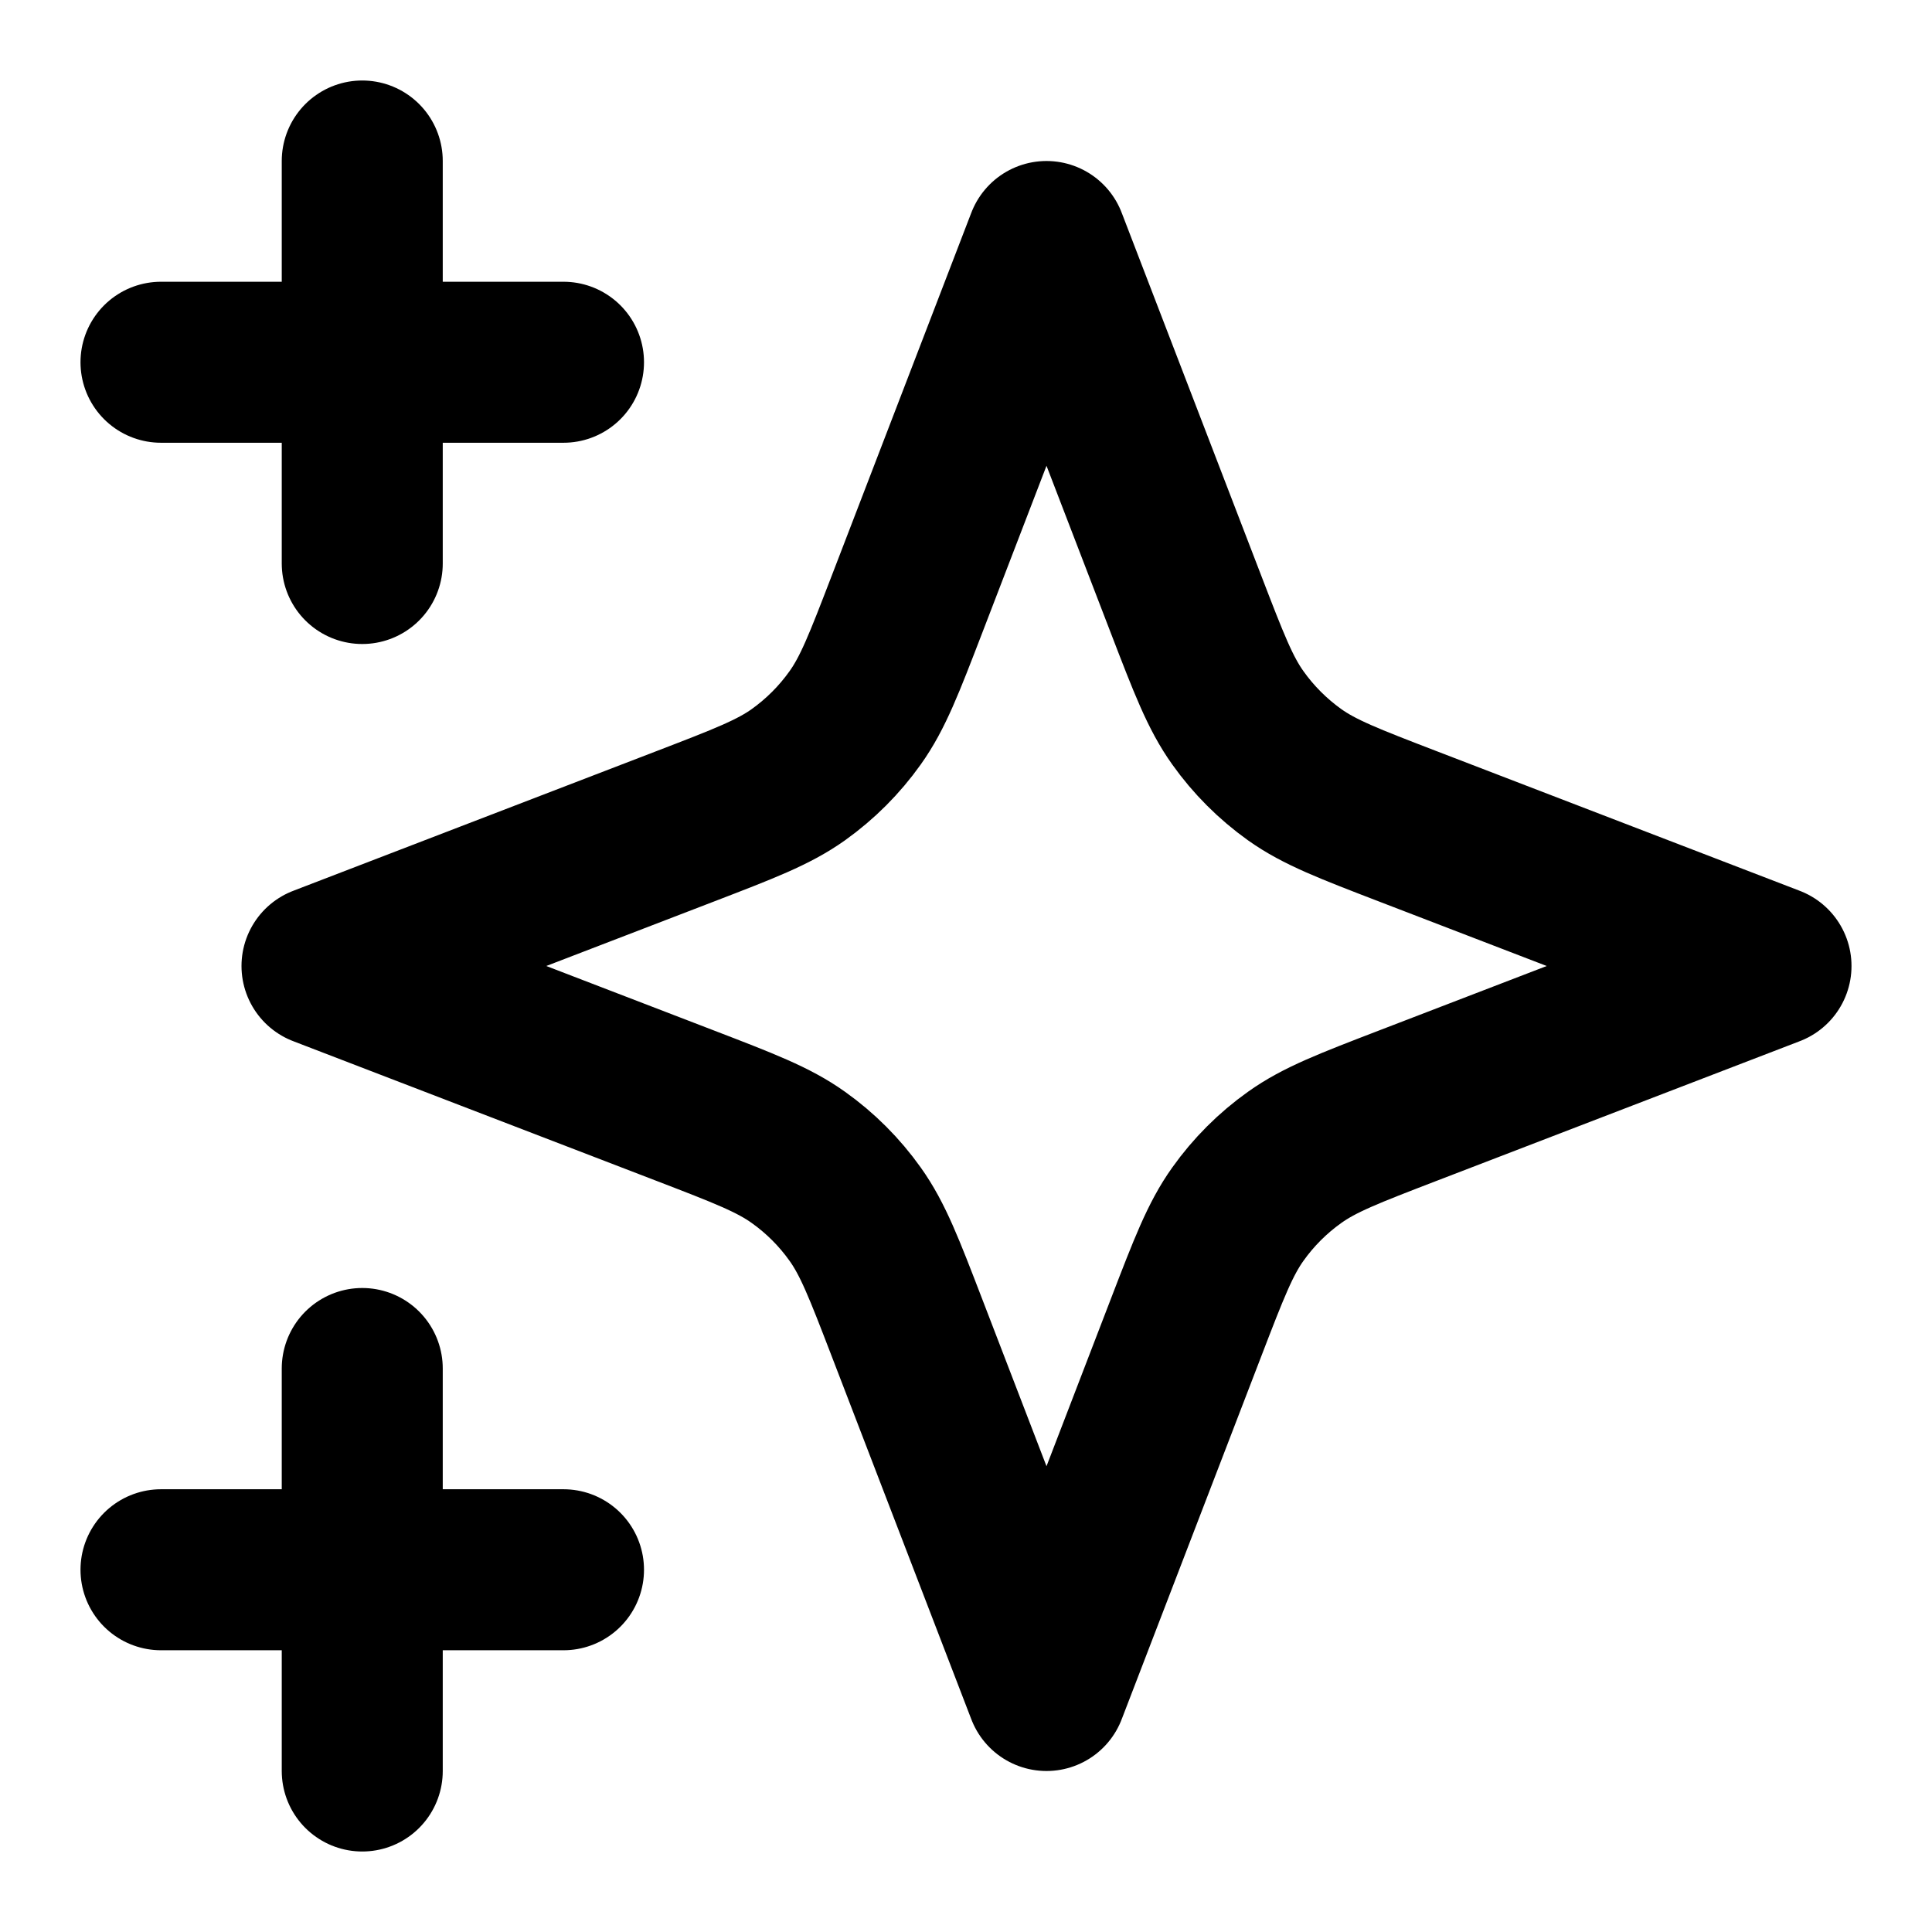
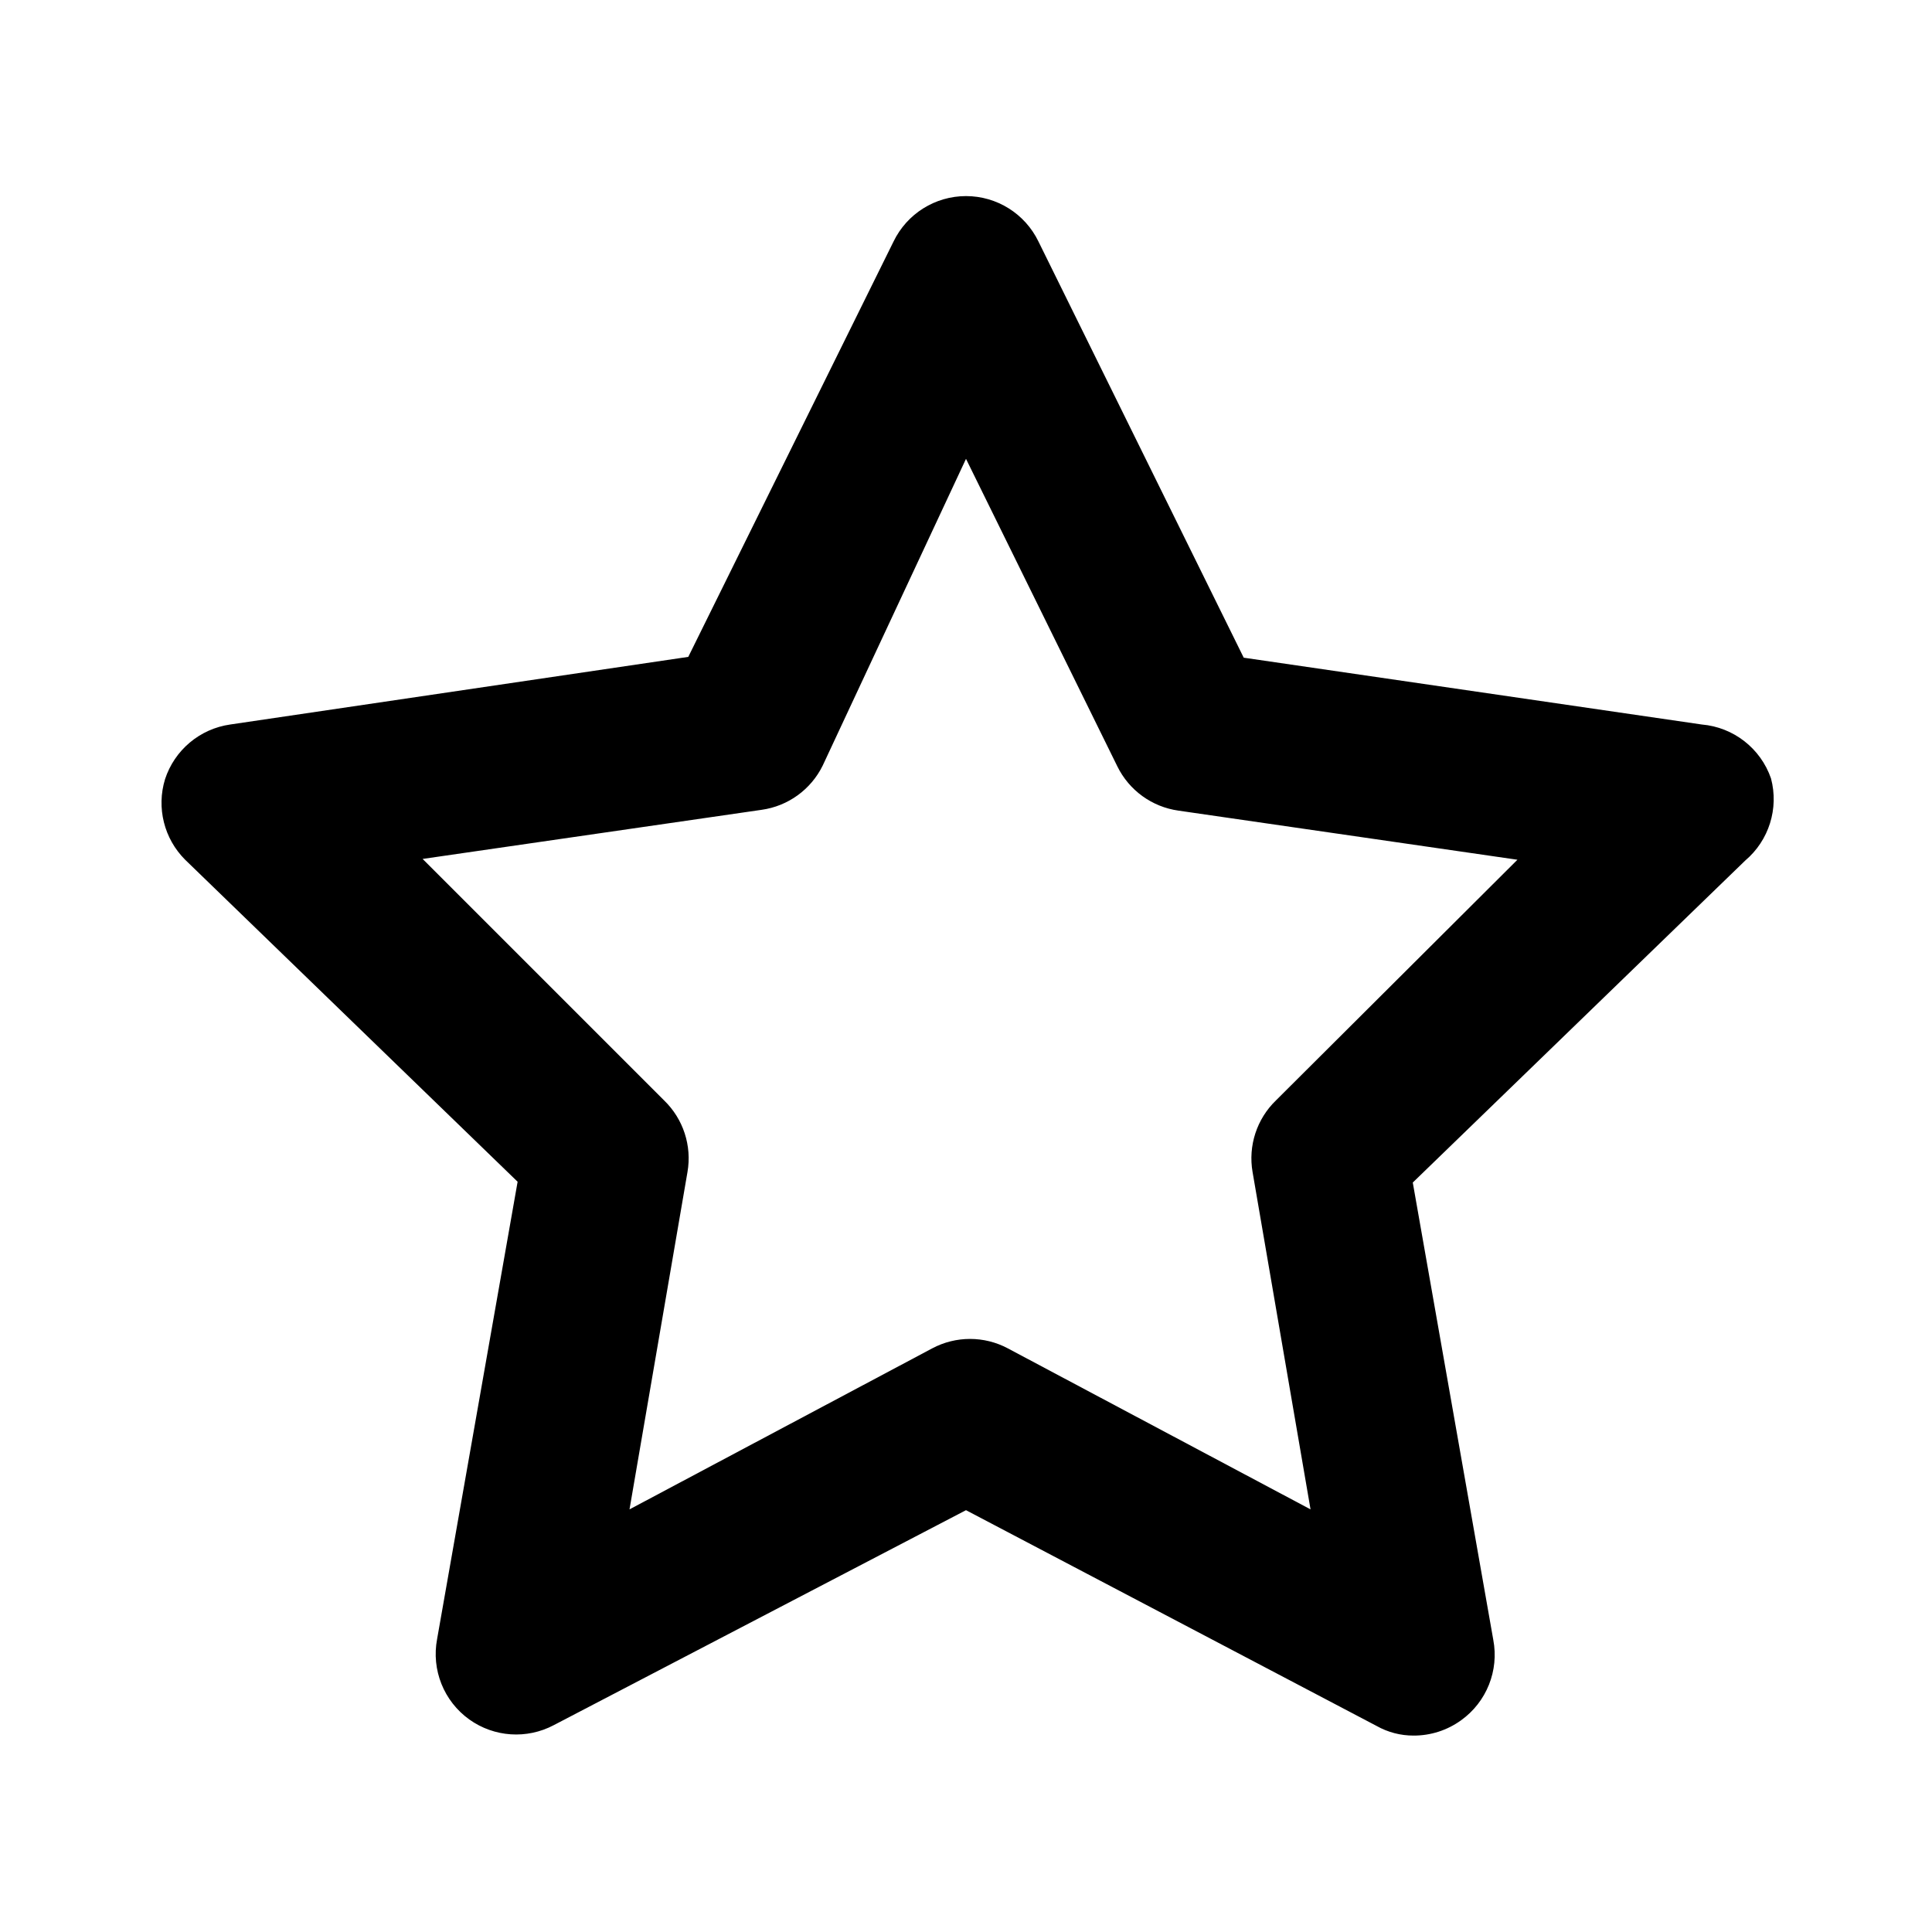
<svg xmlns="http://www.w3.org/2000/svg" viewBox="0 0 24 24">
-   <path stroke="currentColor" stroke-linecap="round" stroke-linejoin="round" stroke-width="2" d="M4.5 22V17M4.5 7V2M2 4.5H7M2 19.5H7M13 3L11.266 7.509C10.984 8.242 10.843 8.609 10.623 8.917C10.429 9.19 10.19 9.429 9.917 9.624C9.609 9.843 9.242 9.984 8.509 10.266L4 12L8.509 13.734C9.242 14.016 9.609 14.157 9.917 14.377C10.19 14.571 10.429 14.81 10.623 15.083C10.843 15.391 10.984 15.758 11.266 16.491L13 21L14.734 16.491C15.016 15.758 15.157 15.391 15.377 15.083C15.571 14.81 15.81 14.571 16.083 14.377C16.391 14.157 16.758 14.016 17.491 13.734L22 12L17.491 10.266C16.758 9.984 16.391 9.843 16.083 9.624C15.81 9.429 15.571 9.19 15.377 8.917C15.157 8.609 15.016 8.242 14.734 7.509L13 3Z" fill="none" class="svgStroke colorStroke000000-0" />
+   <path d="M22,9.67A1,1,0,0,0,21.14,9l-5.69-.83L12.9,3a1,1,0,0,0-1.8,0L8.55,8.16,2.86,9a1,1,0,0,0-.81.68,1,1,0,0,0,.25,1l4.13,4-1,5.68a1,1,0,0,0,.4,1,1,1,0,0,0,1.05.07L12,18.76l5.1,2.68a.93.93,0,0,0,.46.12,1,1,0,0,0,.59-.19,1,1,0,0,0,.4-1l-1-5.68,4.13-4A1,1,0,0,0,22,9.67Zm-6.15,4a1,1,0,0,0-.29.89l.72,4.19-3.76-2a1,1,0,0,0-.94,0l-3.76,2,.72-4.19a1,1,0,0,0-.29-.89l-3-3,4.21-.61a1,1,0,0,0,.76-.55L12,5.7l1.88,3.82a1,1,0,0,0,.76.55l4.21.61Z" />
</svg>
